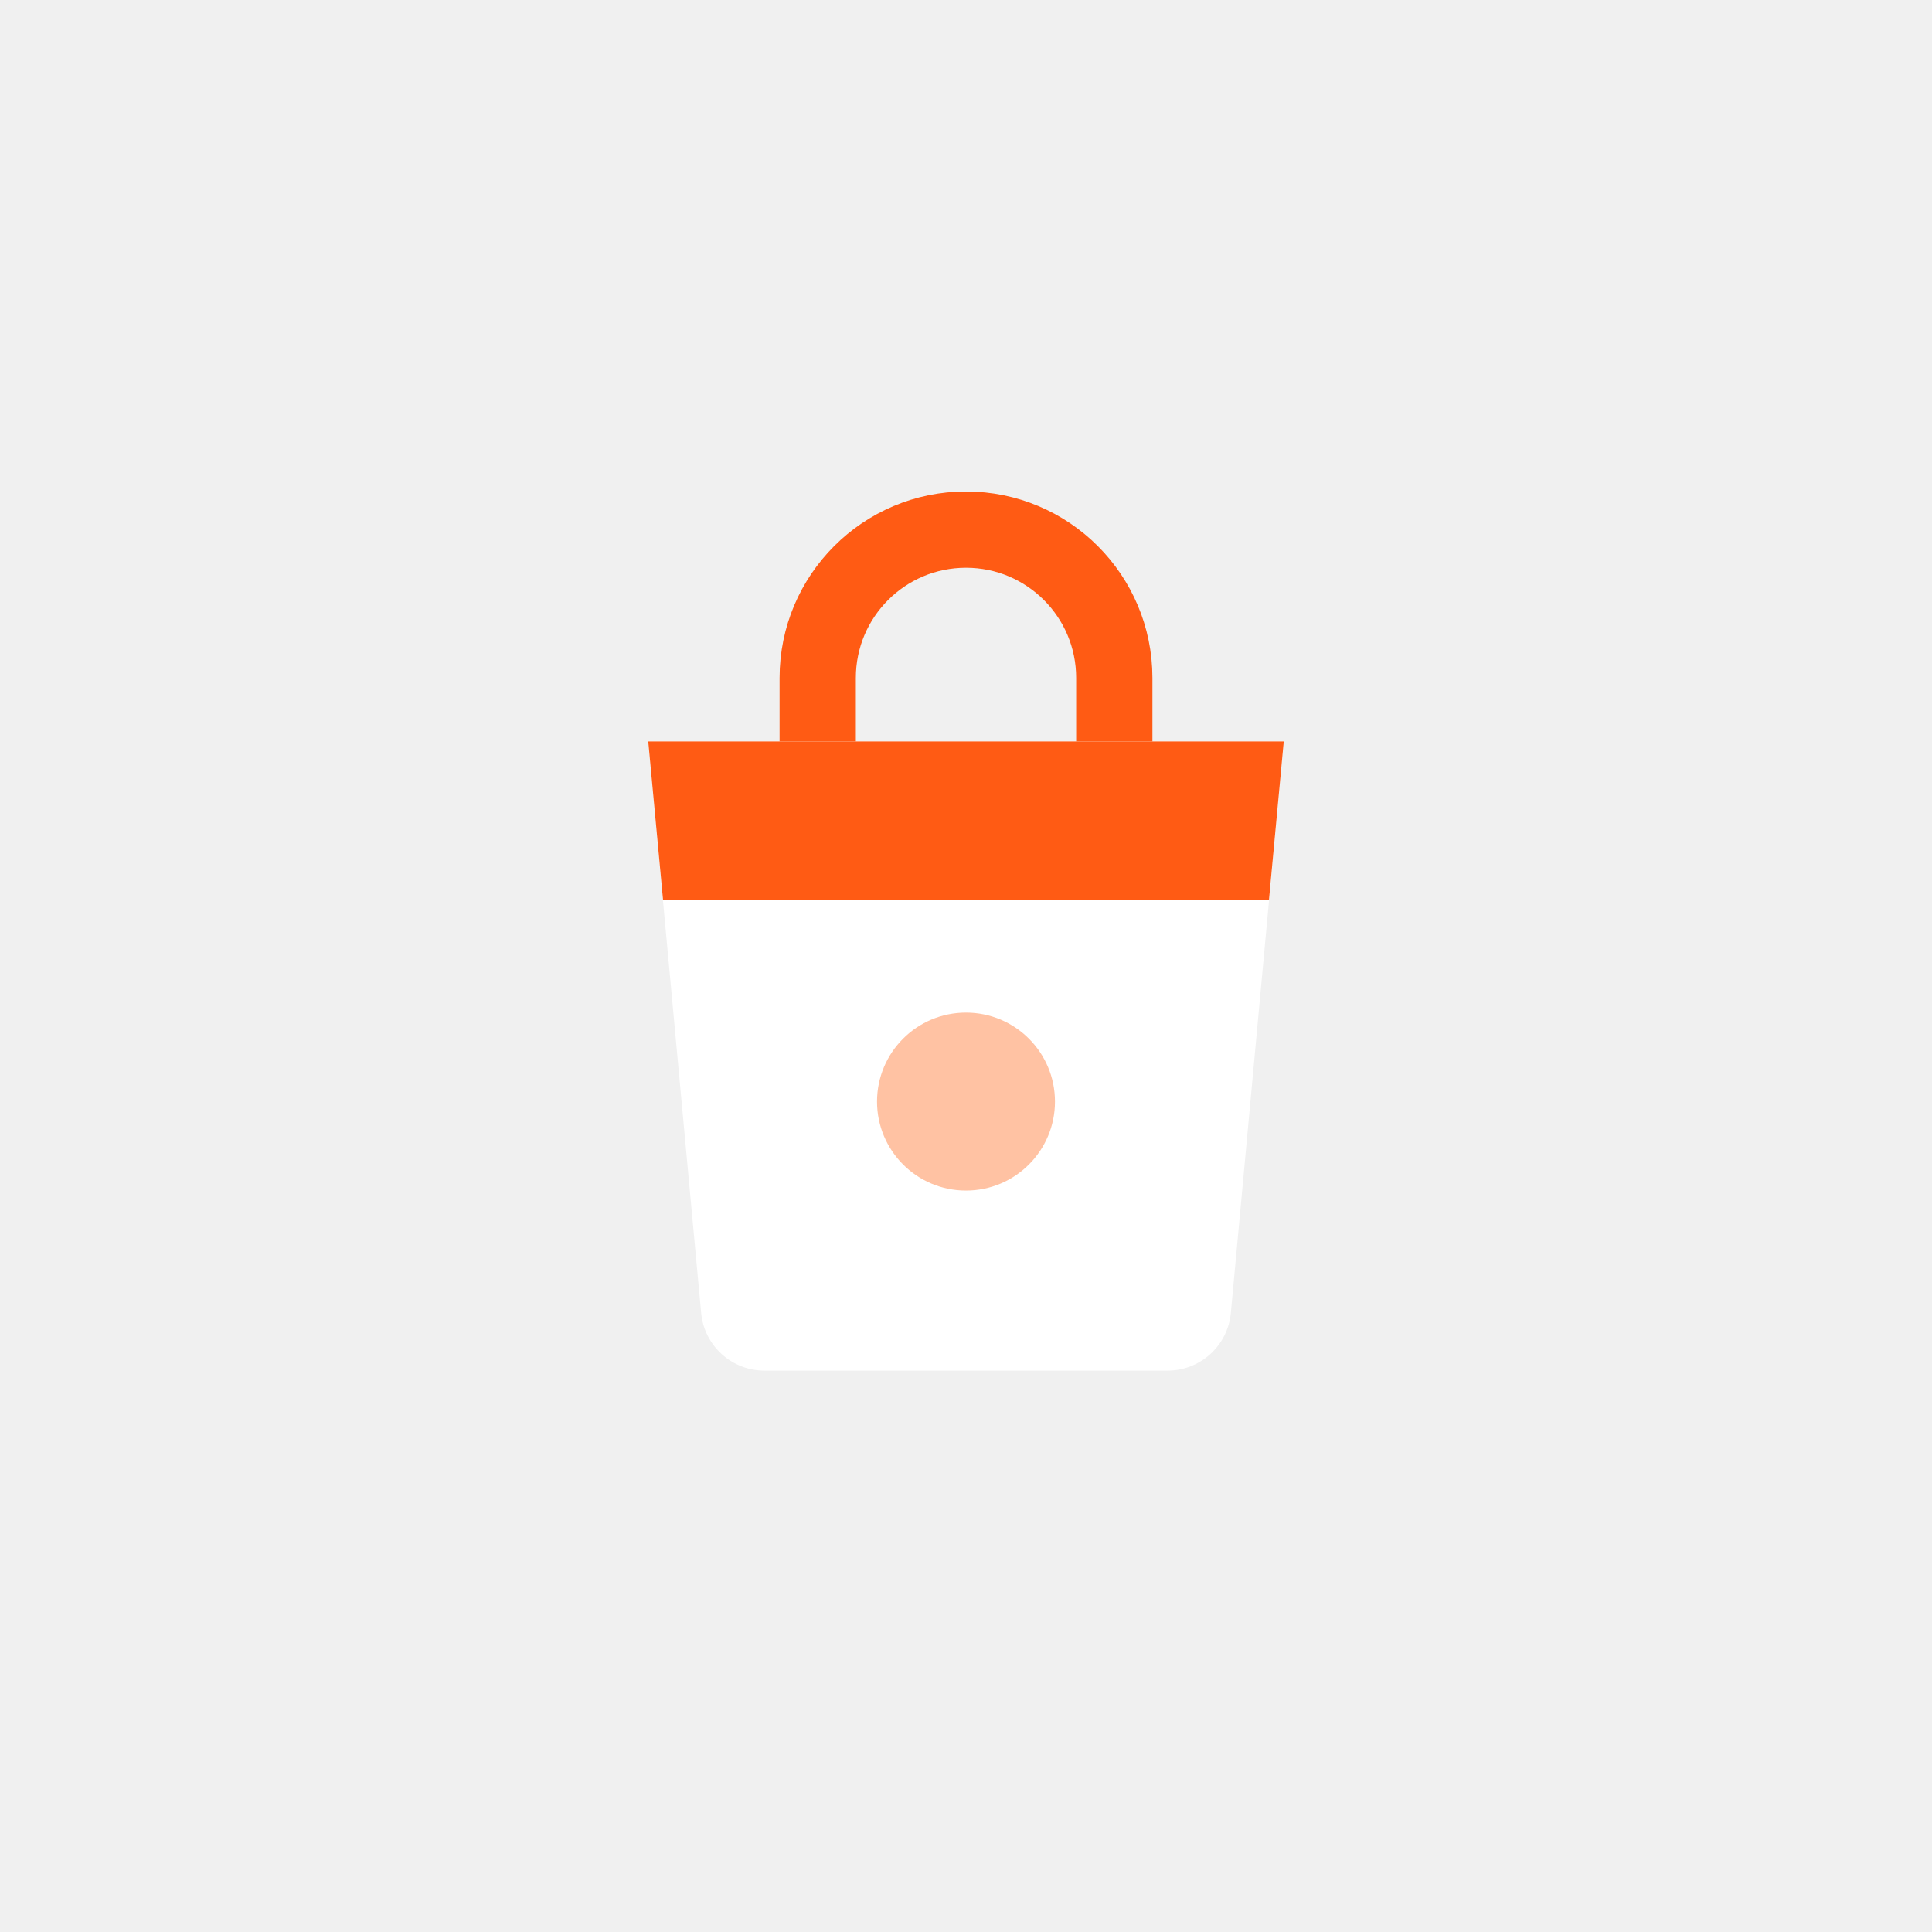
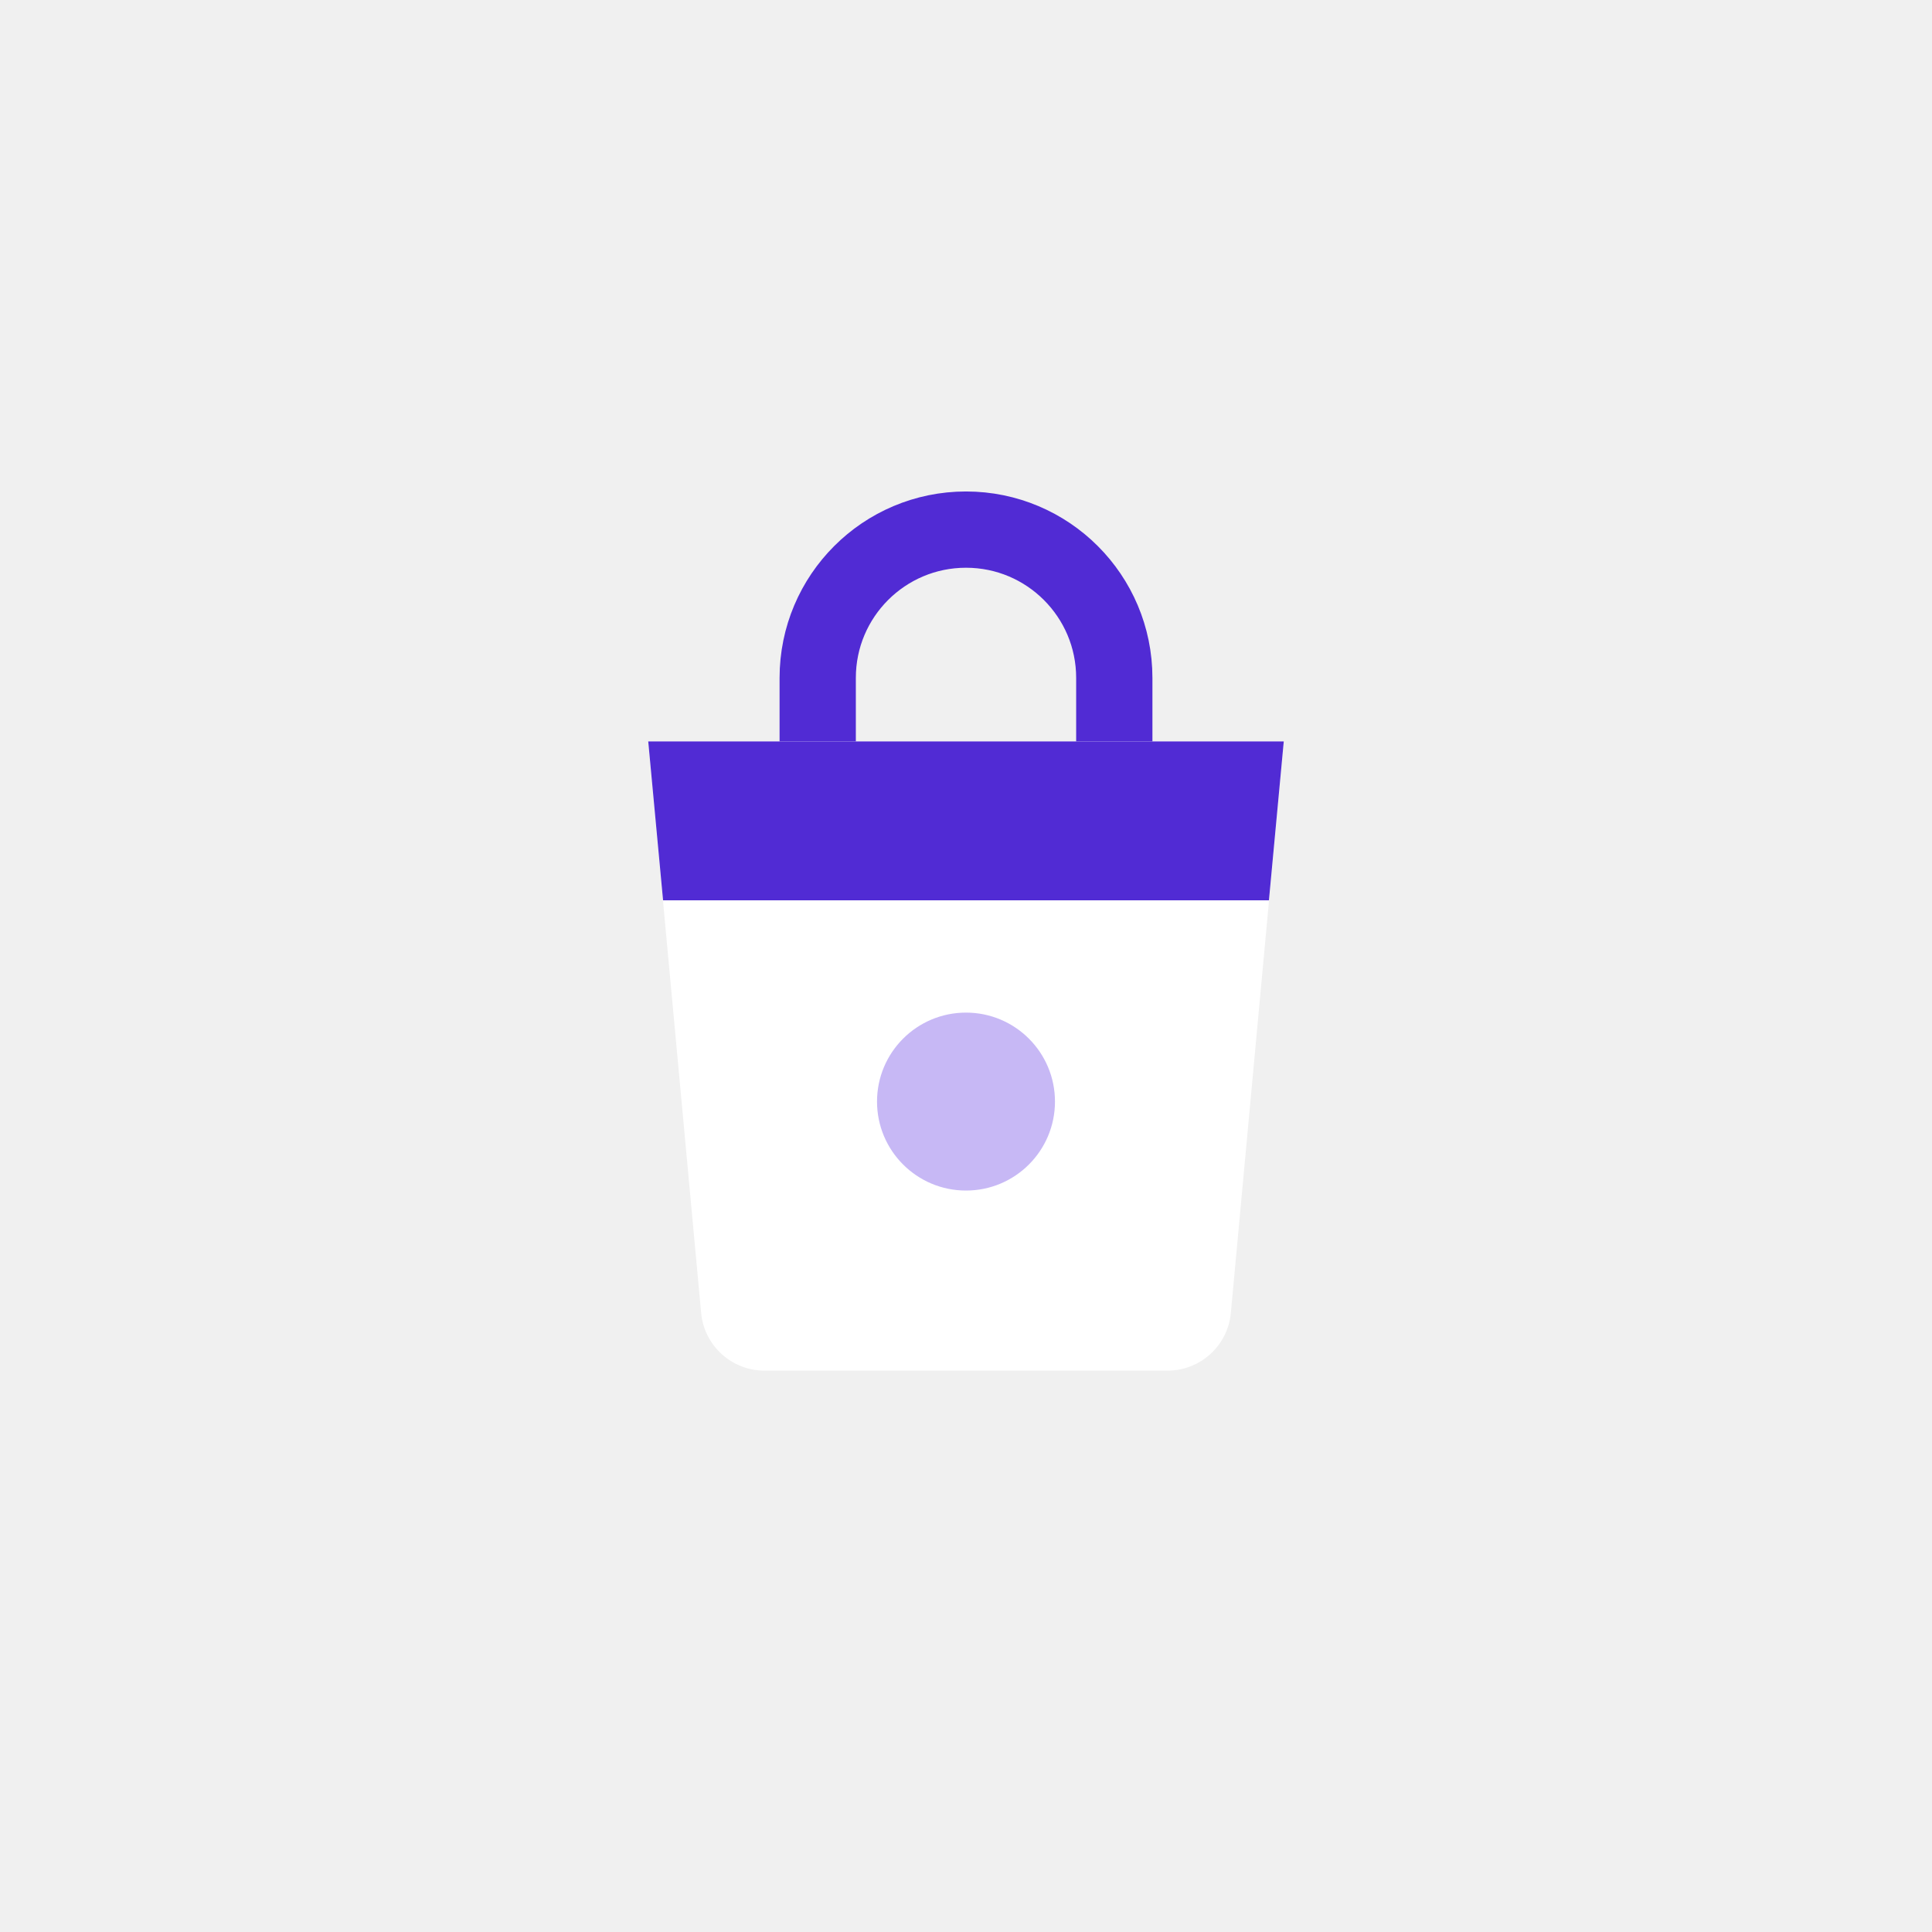
<svg xmlns="http://www.w3.org/2000/svg" width="456" height="456" viewBox="0 0 456 456" version="1.1">
  <g transform="translate(108 100) scale(5)">
-     <path d="M17 15 V12 a7 7 0 0 1 14 0 V15" fill="none" stroke="#FF5B14" stroke-width="3.6" stroke-linecap="round" />
+     <path d="M17 15 V12 a7 7 0 0 1 14 0 V15" fill="none" stroke="#512BD4" stroke-width="3.6" stroke-linecap="round" />
    <path d="M9 15 H39 L36.5 42 a3 3 0 0 1 -3 2.7 H14.5 a3 3 0 0 1 -3 -2.7 Z" fill="#FFFFFF" />
-     <path d="M9 15 H39 L38.3 22.5 H9.7 Z" fill="#FF5B14" />
-     <circle cx="24" cy="32" r="4.2" fill="#FFC2A3" />
+     <path d="M9 15 H39 L38.3 22.5 H9.7 Z" fill="#512BD4" />
+     <circle cx="24" cy="32" r="4.2" fill="#C7B8F5" />
  </g>
</svg>
